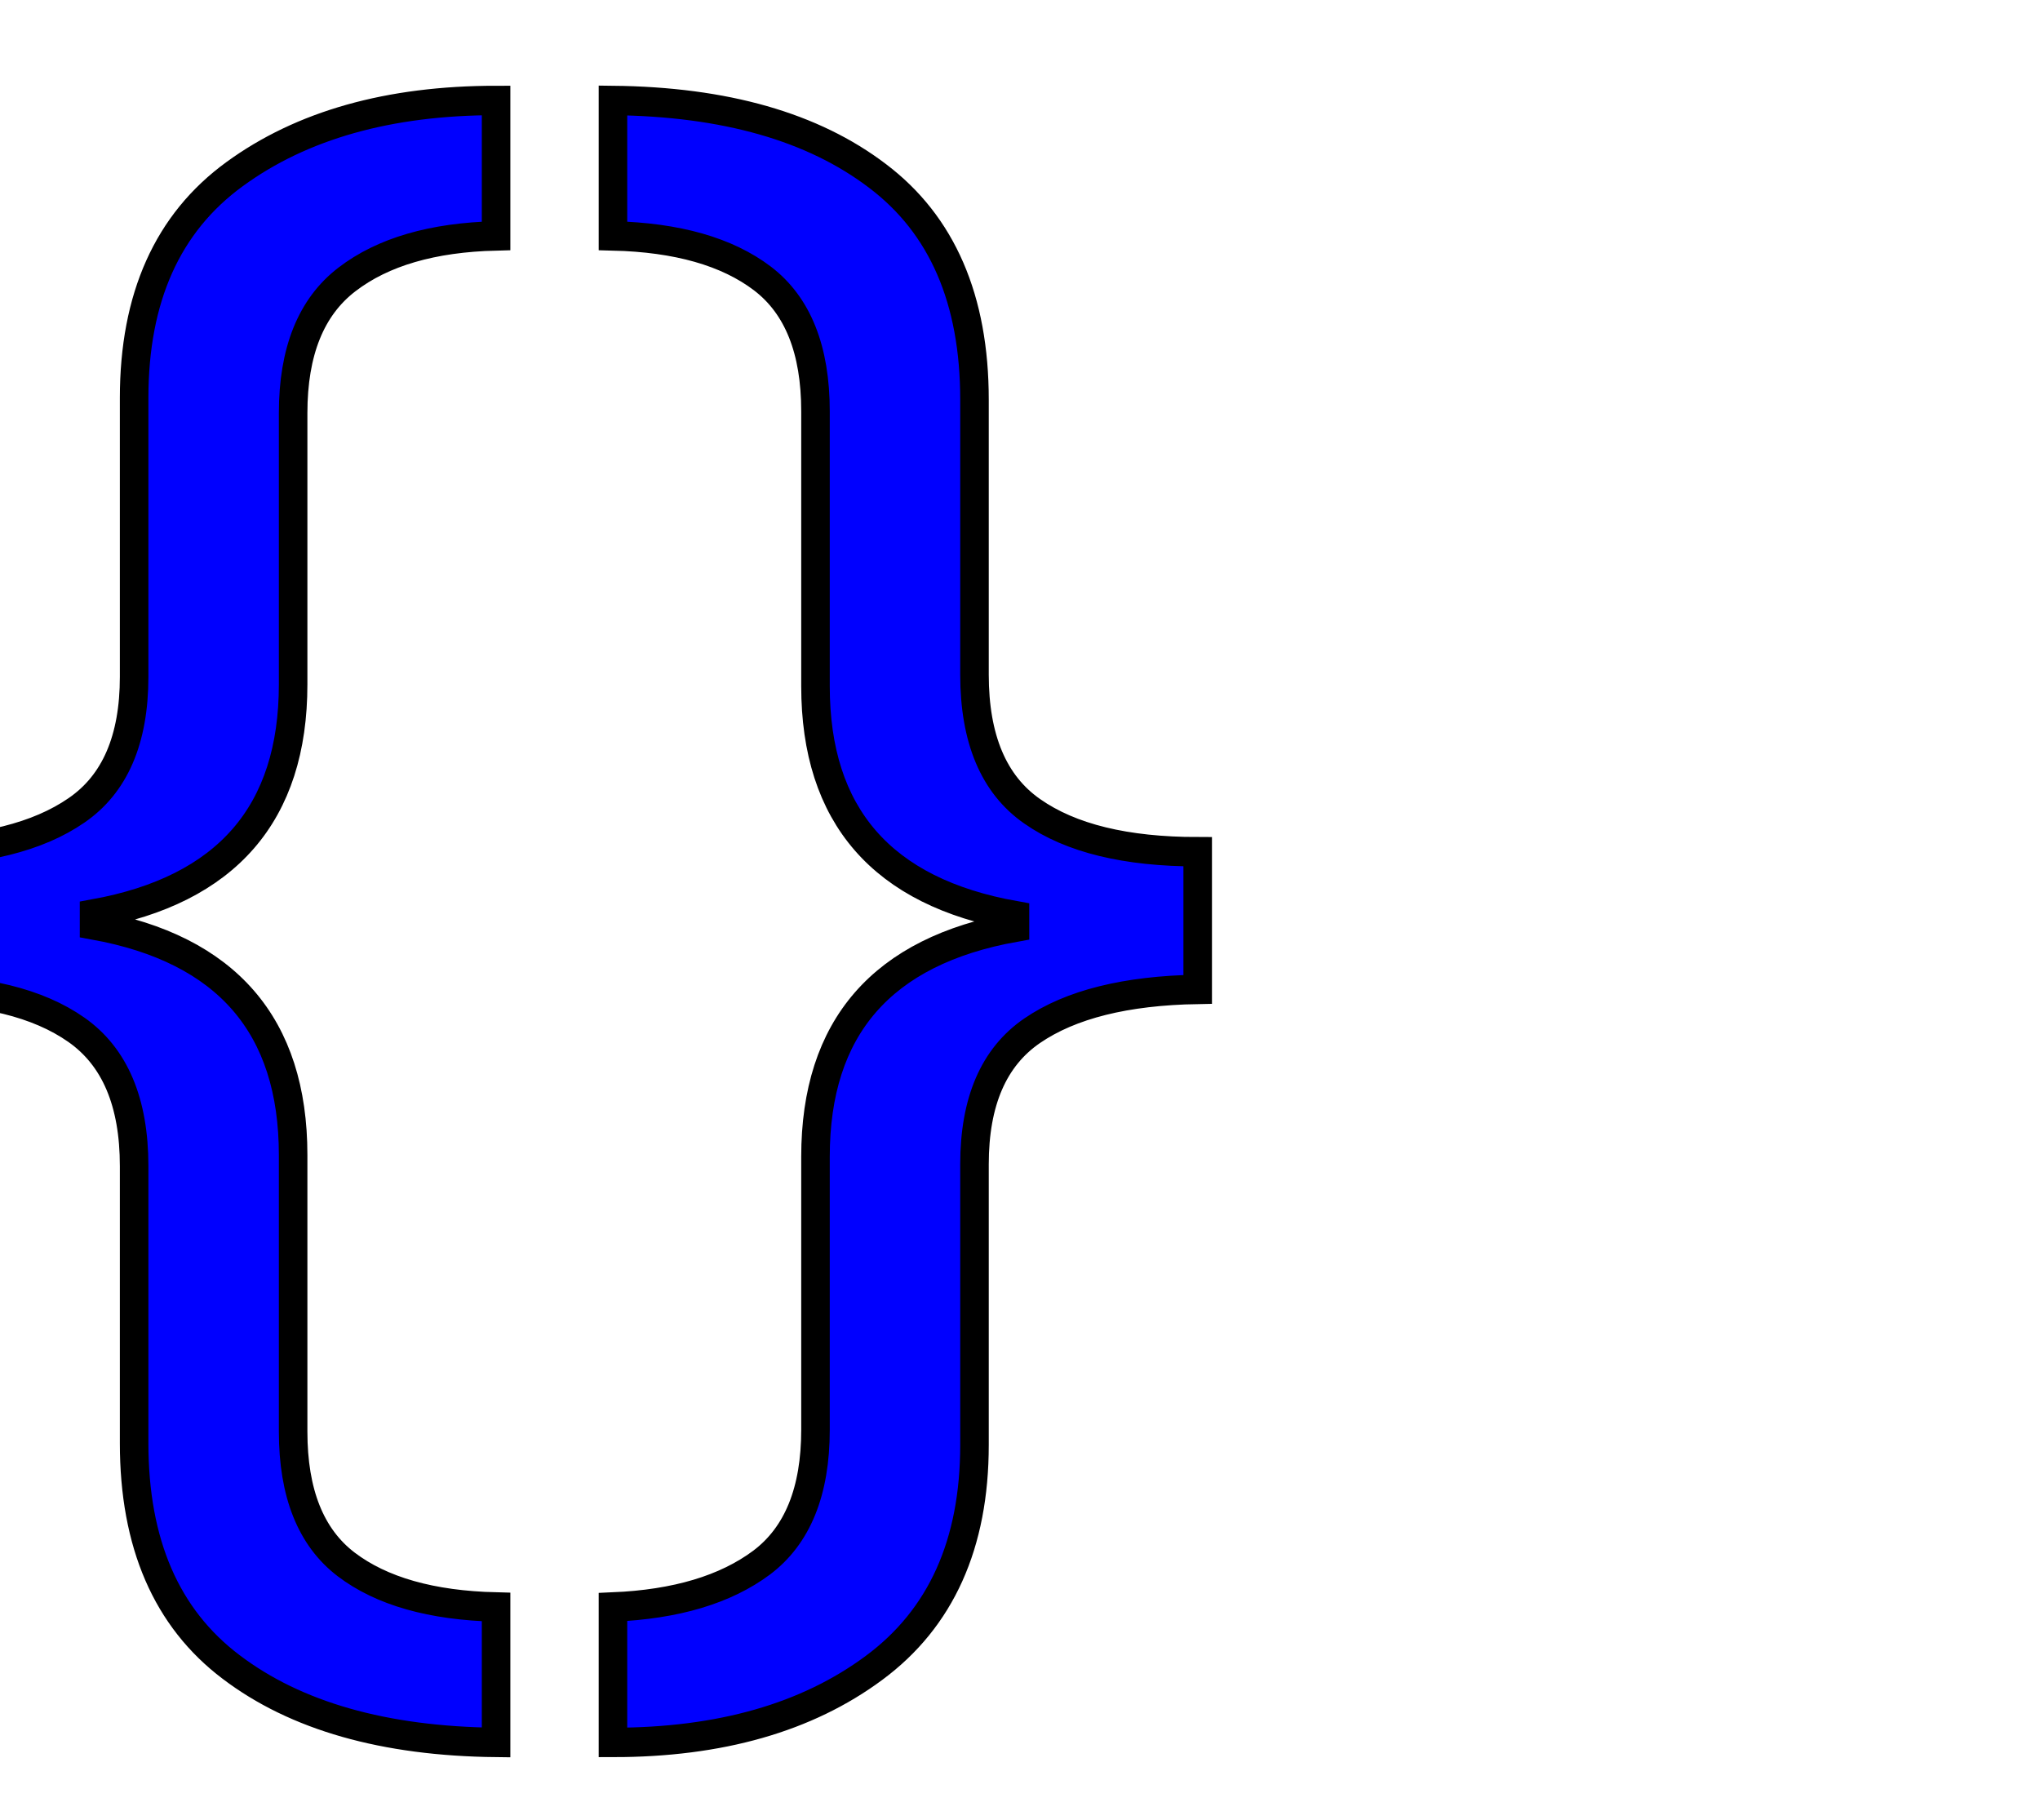
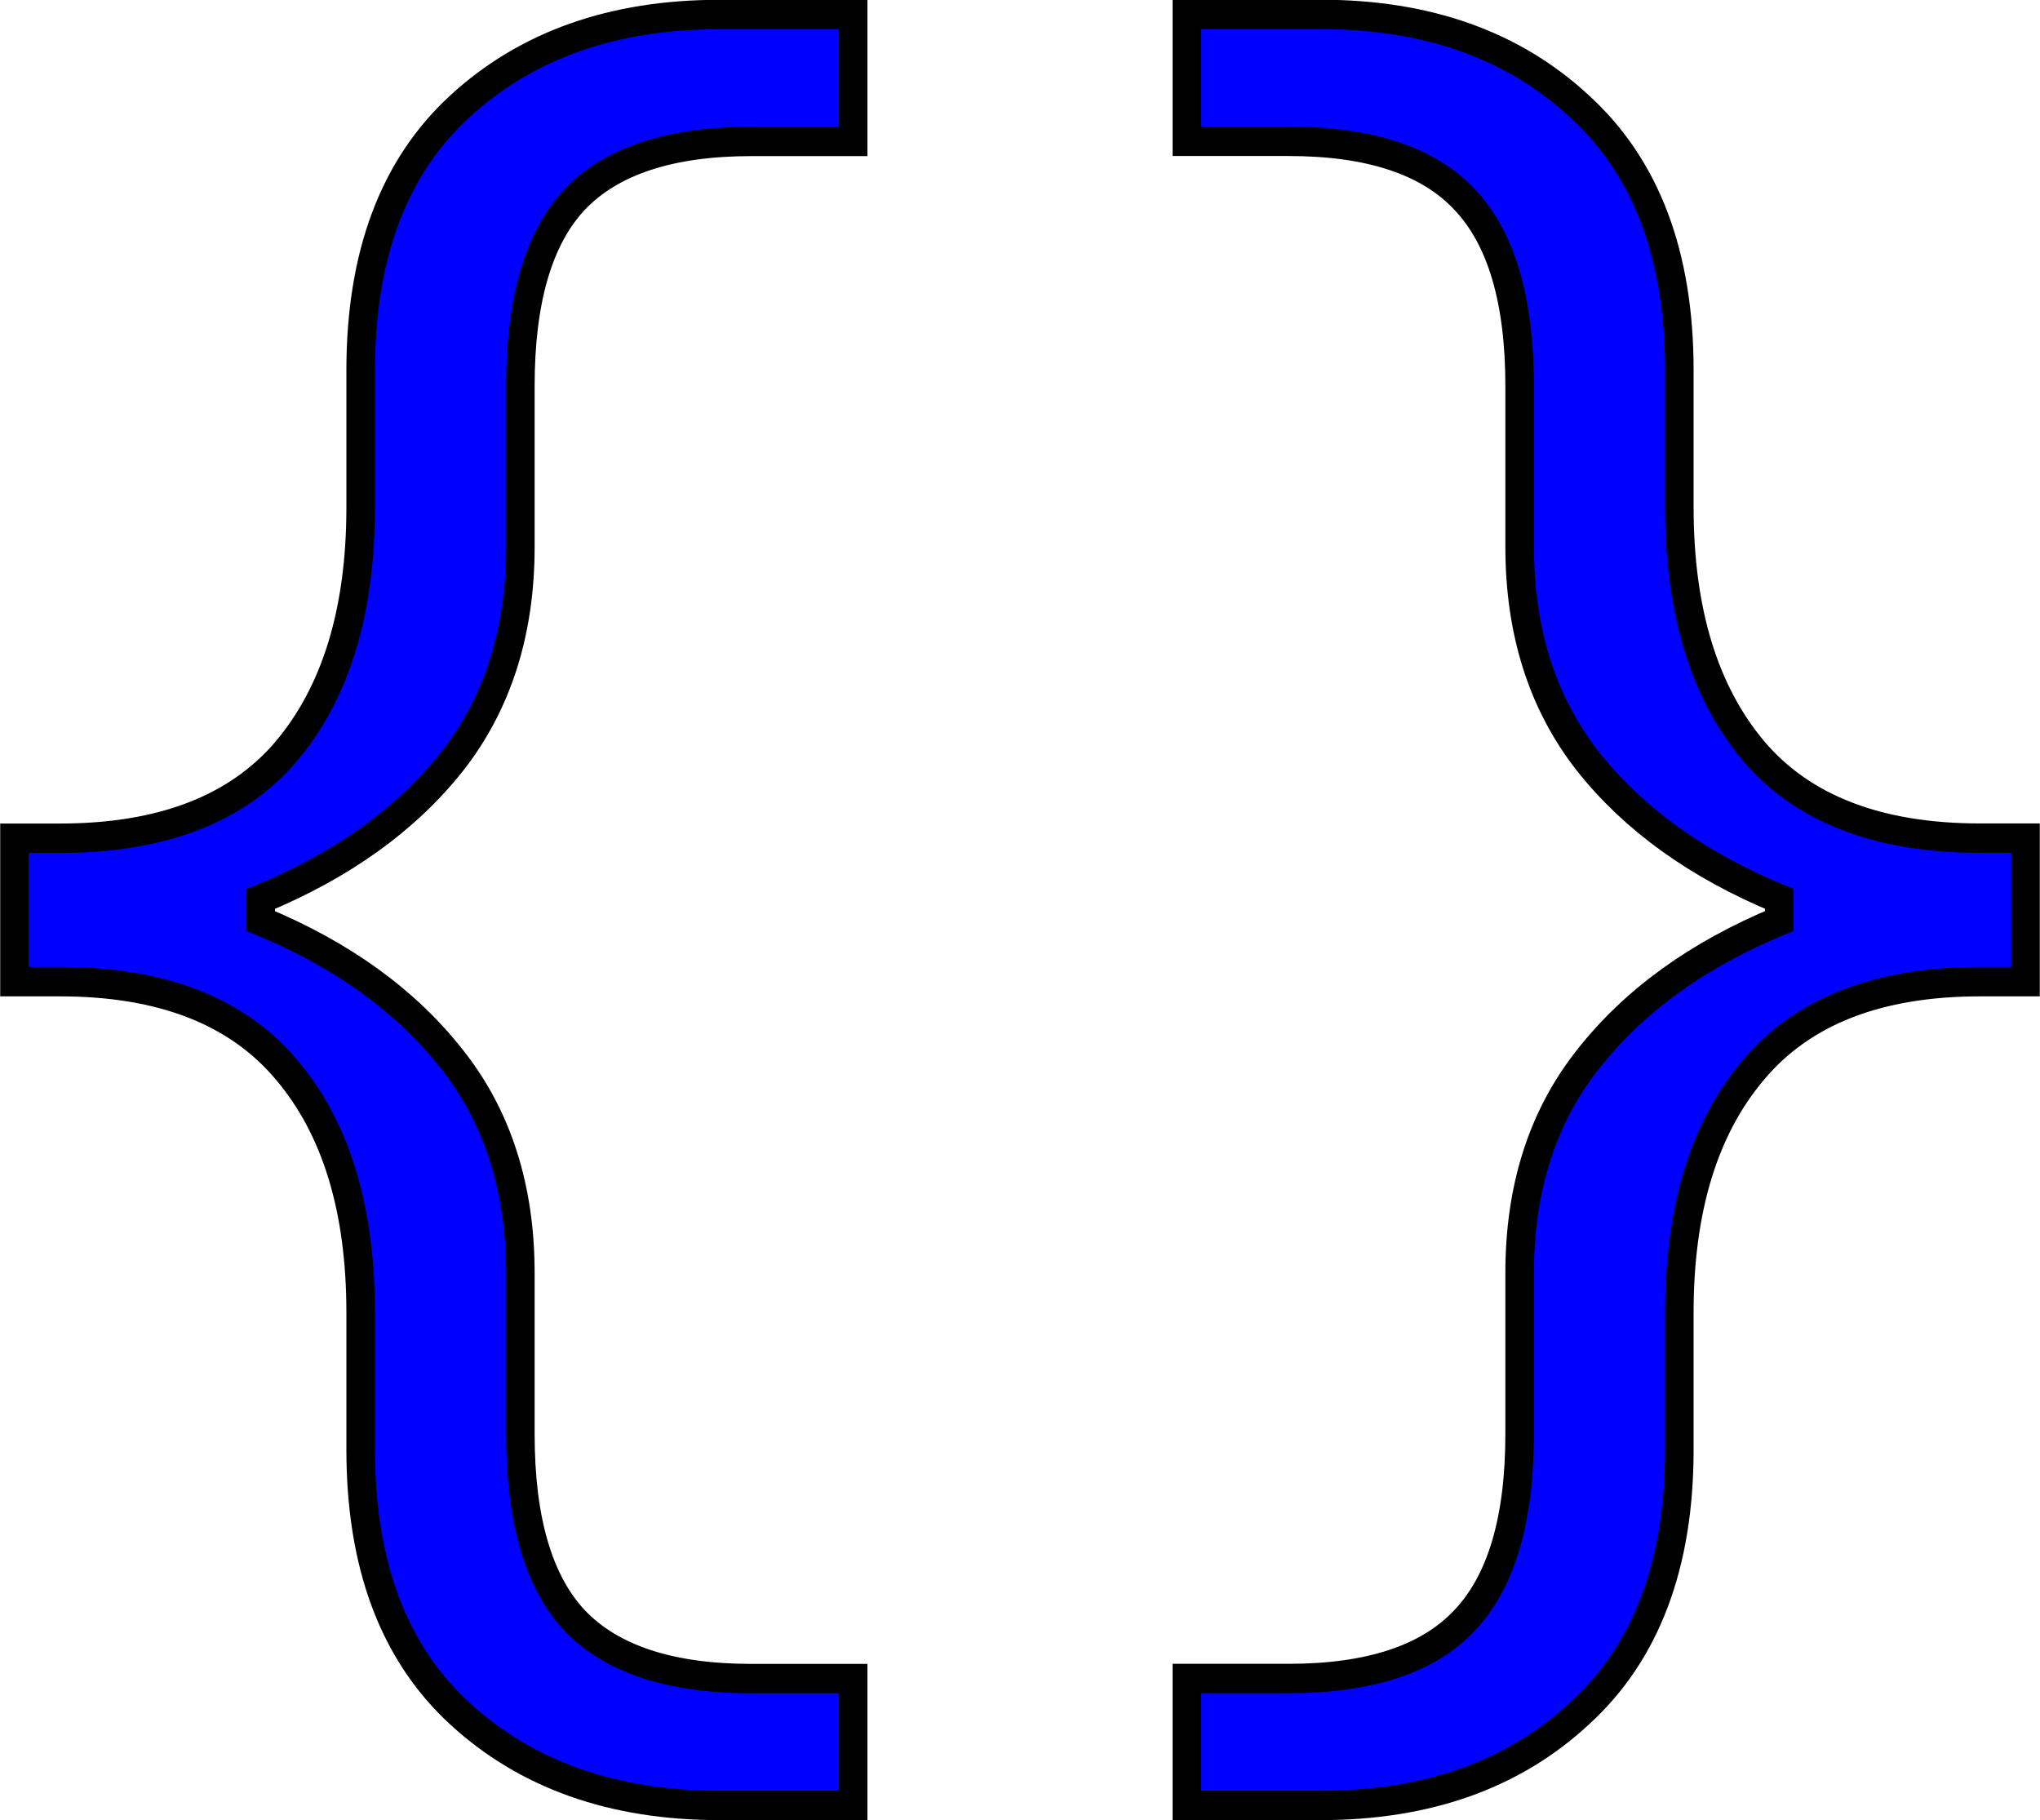
<svg xmlns="http://www.w3.org/2000/svg" version="1.1" id="svg824" width="72.879" height="65.004" viewBox="0 0 72.879 65.004">
  <defs id="defs828" />
  <g id="g830" transform="translate(-63.32218,-72.51397)">
    <g id="g932">
      <text xml:space="preserve" style="font-style:normal;font-weight:normal;font-size:40px;line-height:1.25;font-family:sans-serif;fill:#000000;fill-opacity:1;stroke:none" x="113.361" y="135.865" id="text22062">
        <tspan id="tspan22060" x="113.361" y="135.865" />
      </text>
-       <text xml:space="preserve" style="font-style:normal;font-weight:normal;font-size:66.258px;line-height:1.25;font-family:sans-serif;fill:#0000ff;fill-opacity:1;stroke:#000000;stroke-width:1.035;stroke-opacity:1" x="59.201" y="122.292" id="text3277" transform="scale(0.9852061,1.015016)">
-         <tspan id="tspan3275" x="59.201" y="122.292" style="font-size:66.258px;fill:#0000ff;stroke:#000000;stroke-width:1.035;stroke-opacity:1">{}</tspan>
-       </text>
+       <g aria-label="{}" transform="scale(0.9852061,1.015016)" id="text3277" style="font-size:66.258px;line-height:1.25;fill:#0000ff;stroke:#000000;stroke-width:1.035">
+         <path d="m 95.21,134.974 h -4.853 q -5.791,0 -9.415,-3.235 -3.591,-3.203 -3.591,-9.285 v -4.821 q 0,-5.468 -2.685,-8.541 -2.685,-3.106 -8.218,-3.106 h -1.65 v -5.047 h 1.65 q 5.532,0 8.218,-3.073 2.685,-3.106 2.685,-8.573 V 84.472 q 0,-6.082 3.591,-9.285 3.623,-3.235 9.415,-3.235 h 4.853 v 4.465 h -3.688 q -4.4,0 -6.406,2.038 -1.974,2.038 -1.974,6.568 v 5.662 q 0,4.497 -2.491,7.571 -2.491,3.041 -6.923,4.821 v 0.776 q 4.432,1.779 6.923,4.853 2.491,3.041 2.491,7.538 v 5.662 q 0,4.529 1.974,6.568 2.006,2.038 6.406,2.038 h 3.688 z" id="path826" />
+         <path d="m 137.721,105.986 h -1.65 q -5.532,0 -8.218,3.106 -2.685,3.074 -2.685,8.541 v 4.821 q 0,6.082 -3.623,9.285 -3.591,3.235 -9.382,3.235 h -4.853 v -4.465 h 3.688 q 4.4,0 6.373,-2.038 2.006,-2.038 2.006,-6.568 v -5.662 q 0,-4.497 2.491,-7.538 2.491,-3.074 6.923,-4.853 v -0.776 q -4.432,-1.779 -6.923,-4.821 -2.491,-3.073 -2.491,-7.571 v -5.662 q 0,-4.529 -2.006,-6.568 -1.974,-2.038 -6.373,-2.038 h -3.688 v -4.465 h 4.853 q 5.791,0 9.382,3.235 3.623,3.203 3.623,9.285 v 4.821 q 0,5.468 2.685,8.573 2.685,3.073 8.218,3.073 h 1.65 z" id="path828" />
+       </g>
    </g>
  </g>
</svg>
